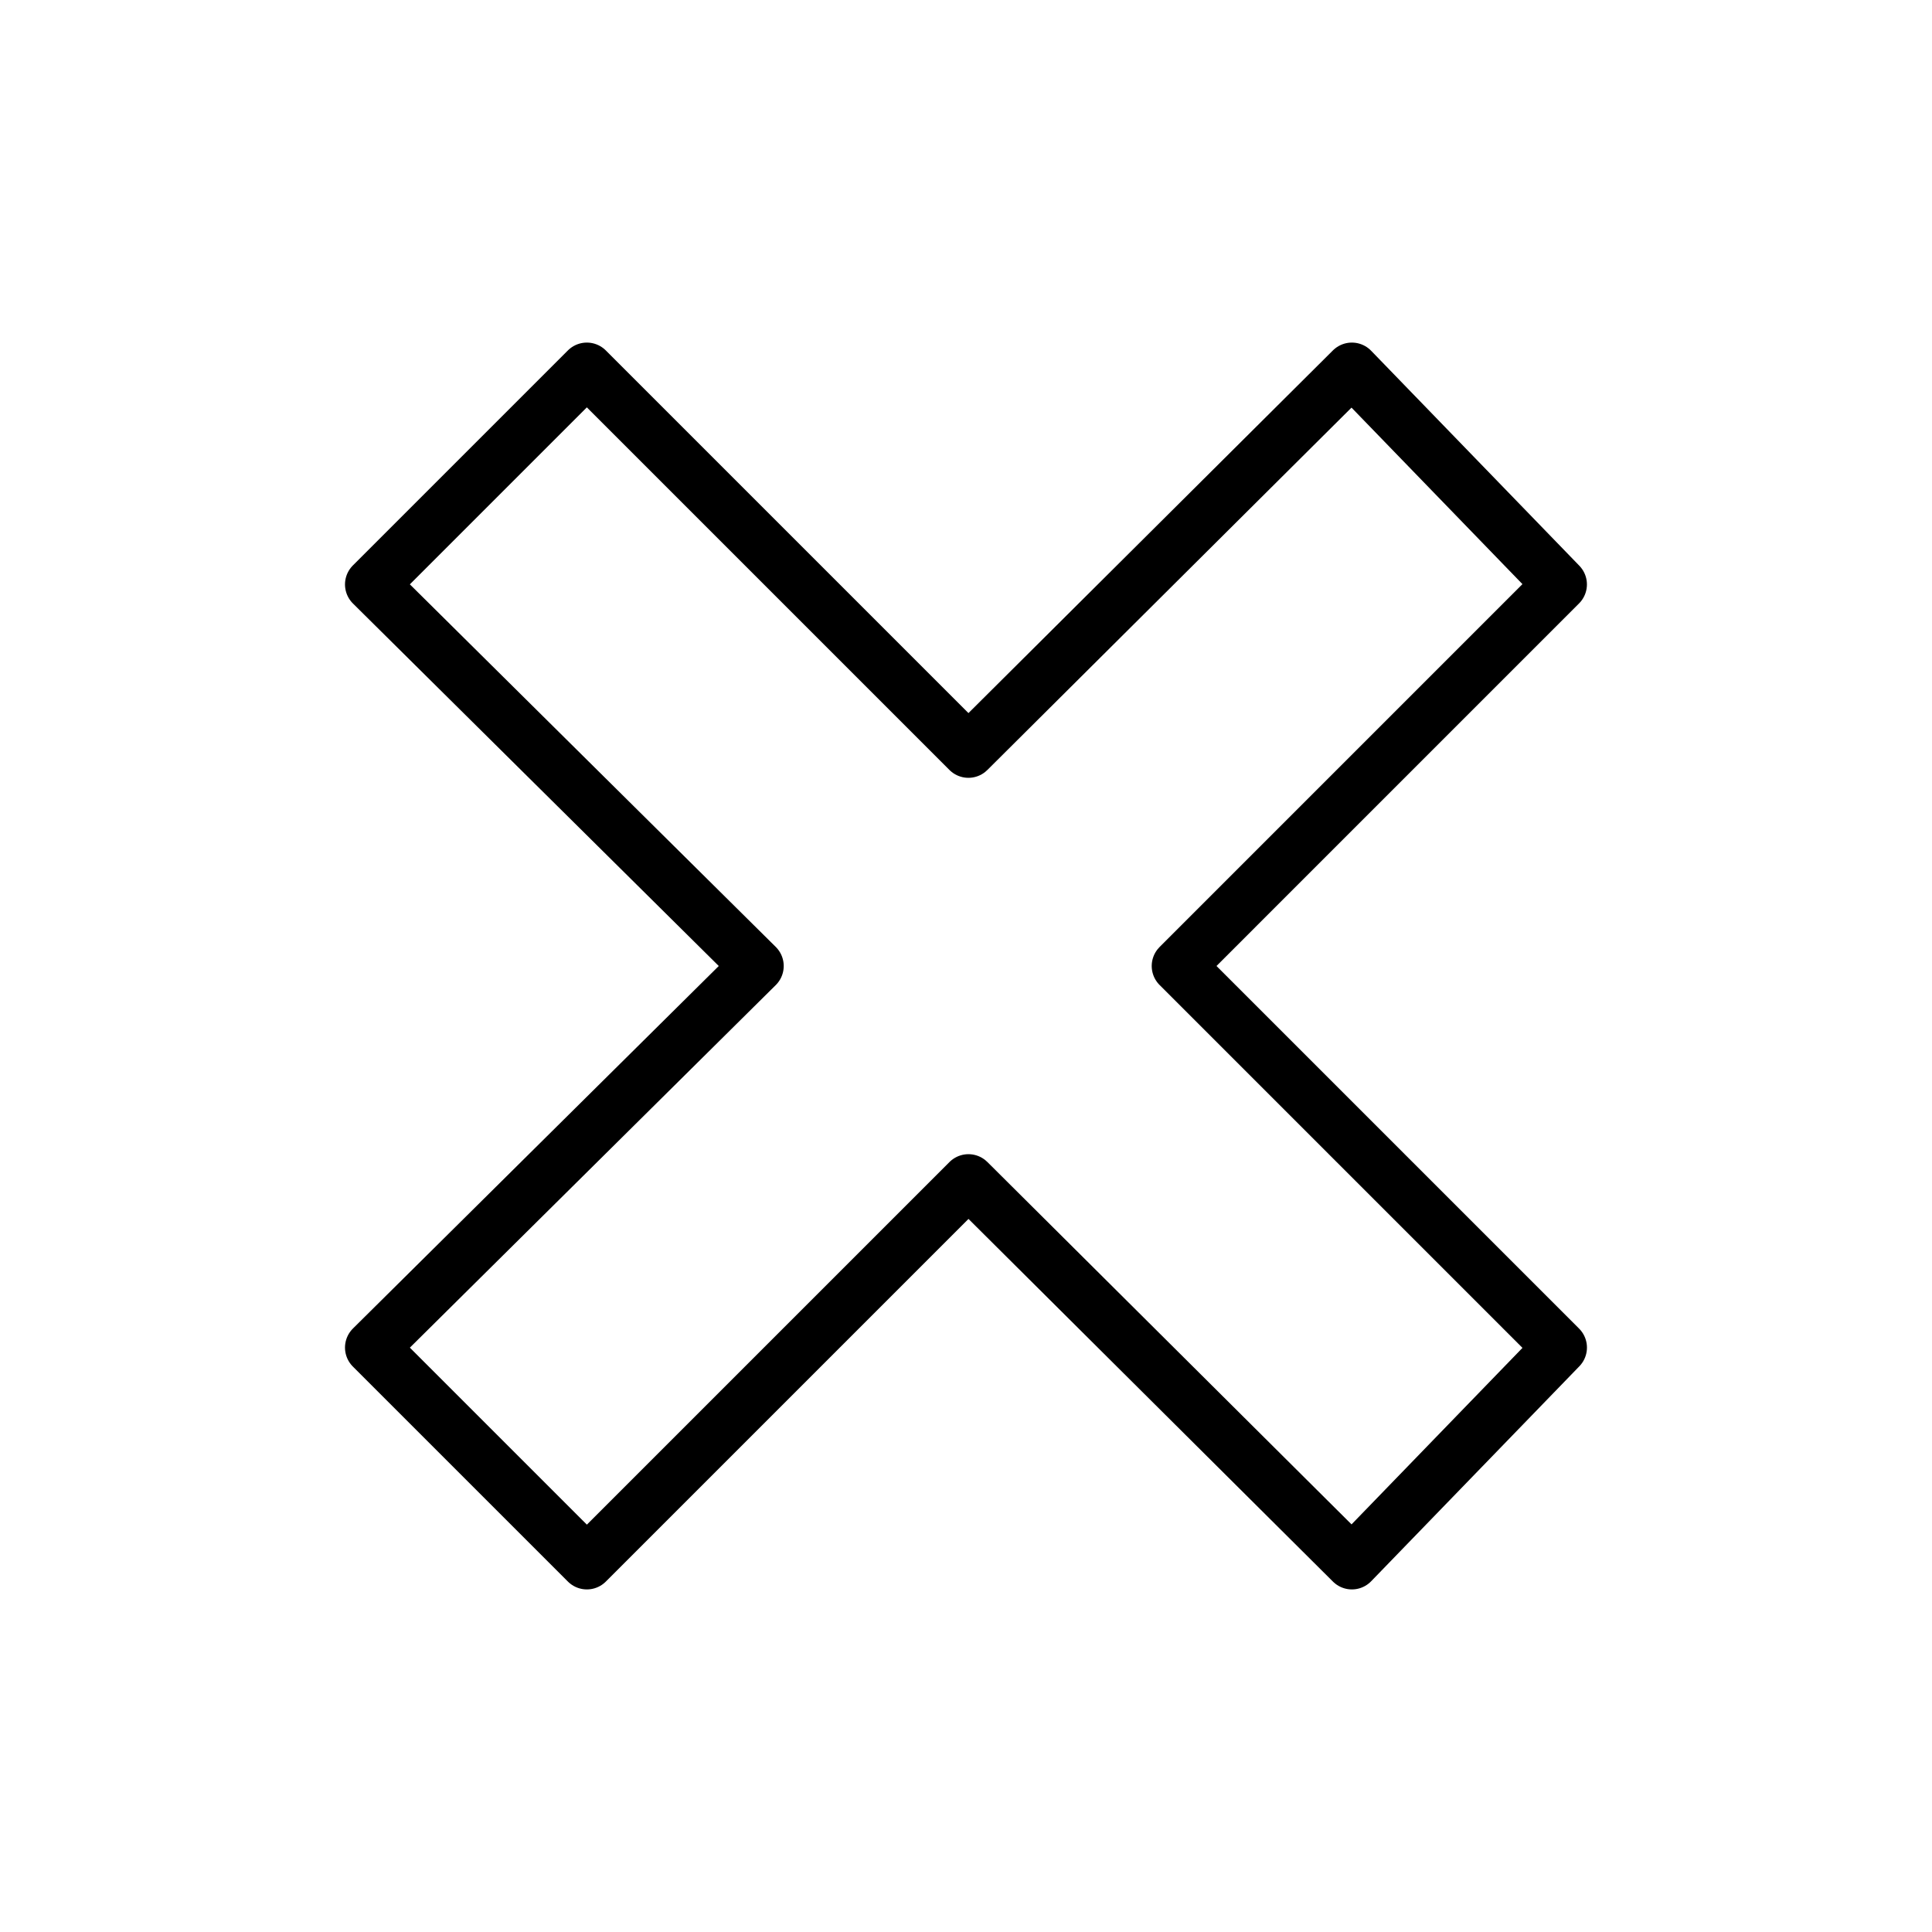
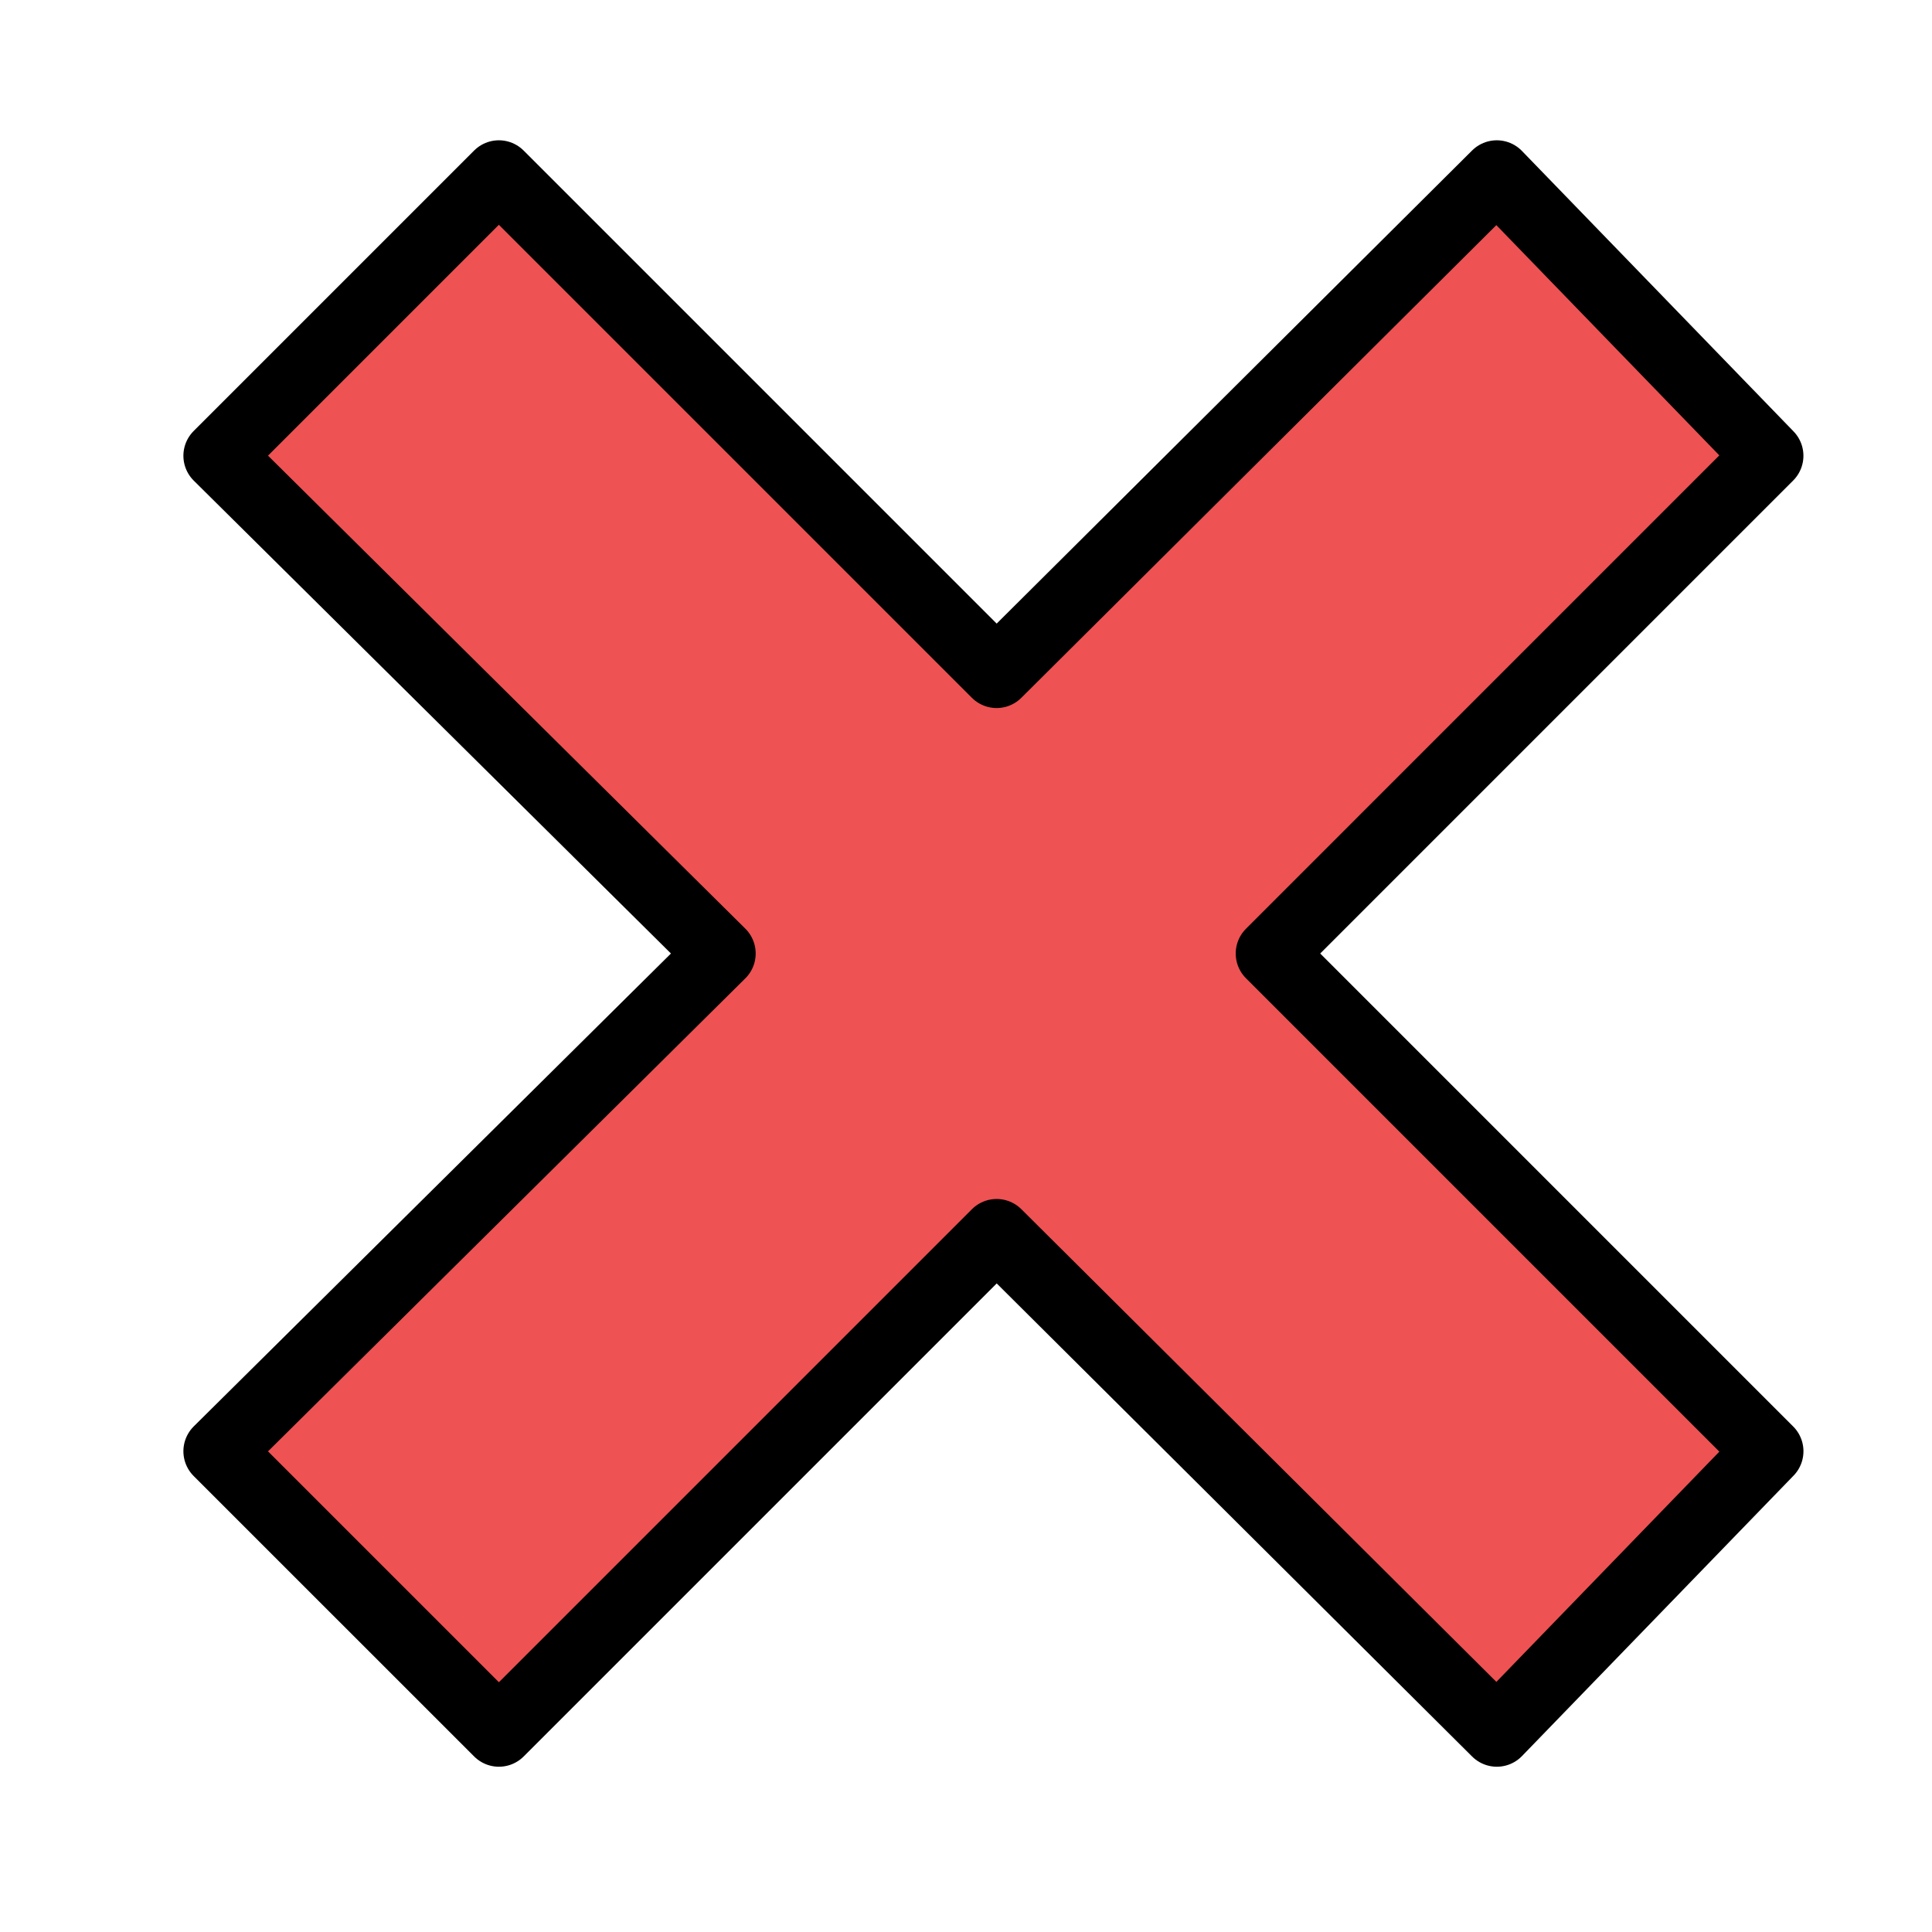
- <svg xmlns="http://www.w3.org/2000/svg" id="emoji" viewBox="0 0 72 72">
-   <g id="line">
-     <path fill="none" stroke="#000" stroke-linecap="round" stroke-linejoin="round" stroke-miterlimit="10" stroke-width="2" d="m58.14 21.78-7.76-8.013-14.29 14.22-14.22-14.22-8.013 8.013 14.35 14.22-14.35 14.22 8.014 8.013 14.22-14.22 14.29 14.22 7.76-8.013-14.22-14.22z" />
+ <svg xmlns="http://www.w3.org/2000/svg" id="emoji" viewBox="0 0 72 72" version="1.1">
+   <defs id="defs8" />
+   <g id="line" transform="matrix(1.304449,0,0,1.304449,-9.936867,-11.42575)" style="fill:#ee5253;fill-opacity:1">
+     <path fill="none" stroke="#000000" stroke-linecap="round" stroke-linejoin="round" stroke-miterlimit="10" stroke-width="2" d="M 58.14,21.78 50.38,13.767 36.09,27.987 21.87,13.767 13.857,21.78 28.207,36 l -14.35,14.22 8.014,8.013 14.22,-14.22 14.29,14.22 7.76,-8.013 L 43.921,36 Z" id="path2" style="fill:#ee5253;fill-opacity:1" />
  </g>
</svg>
